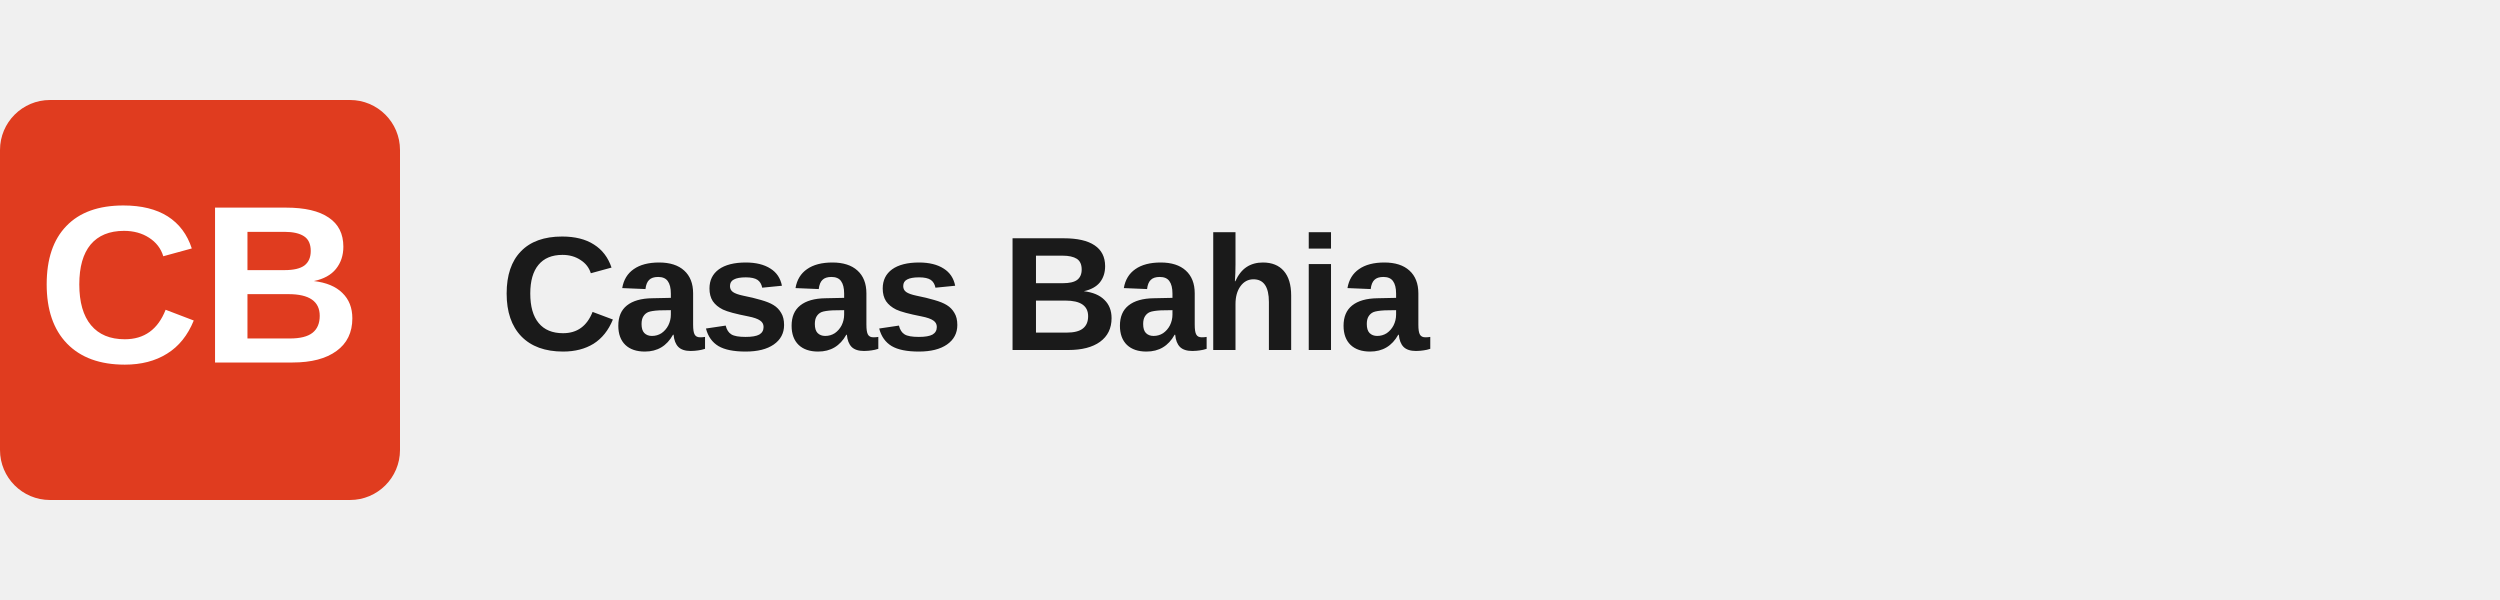
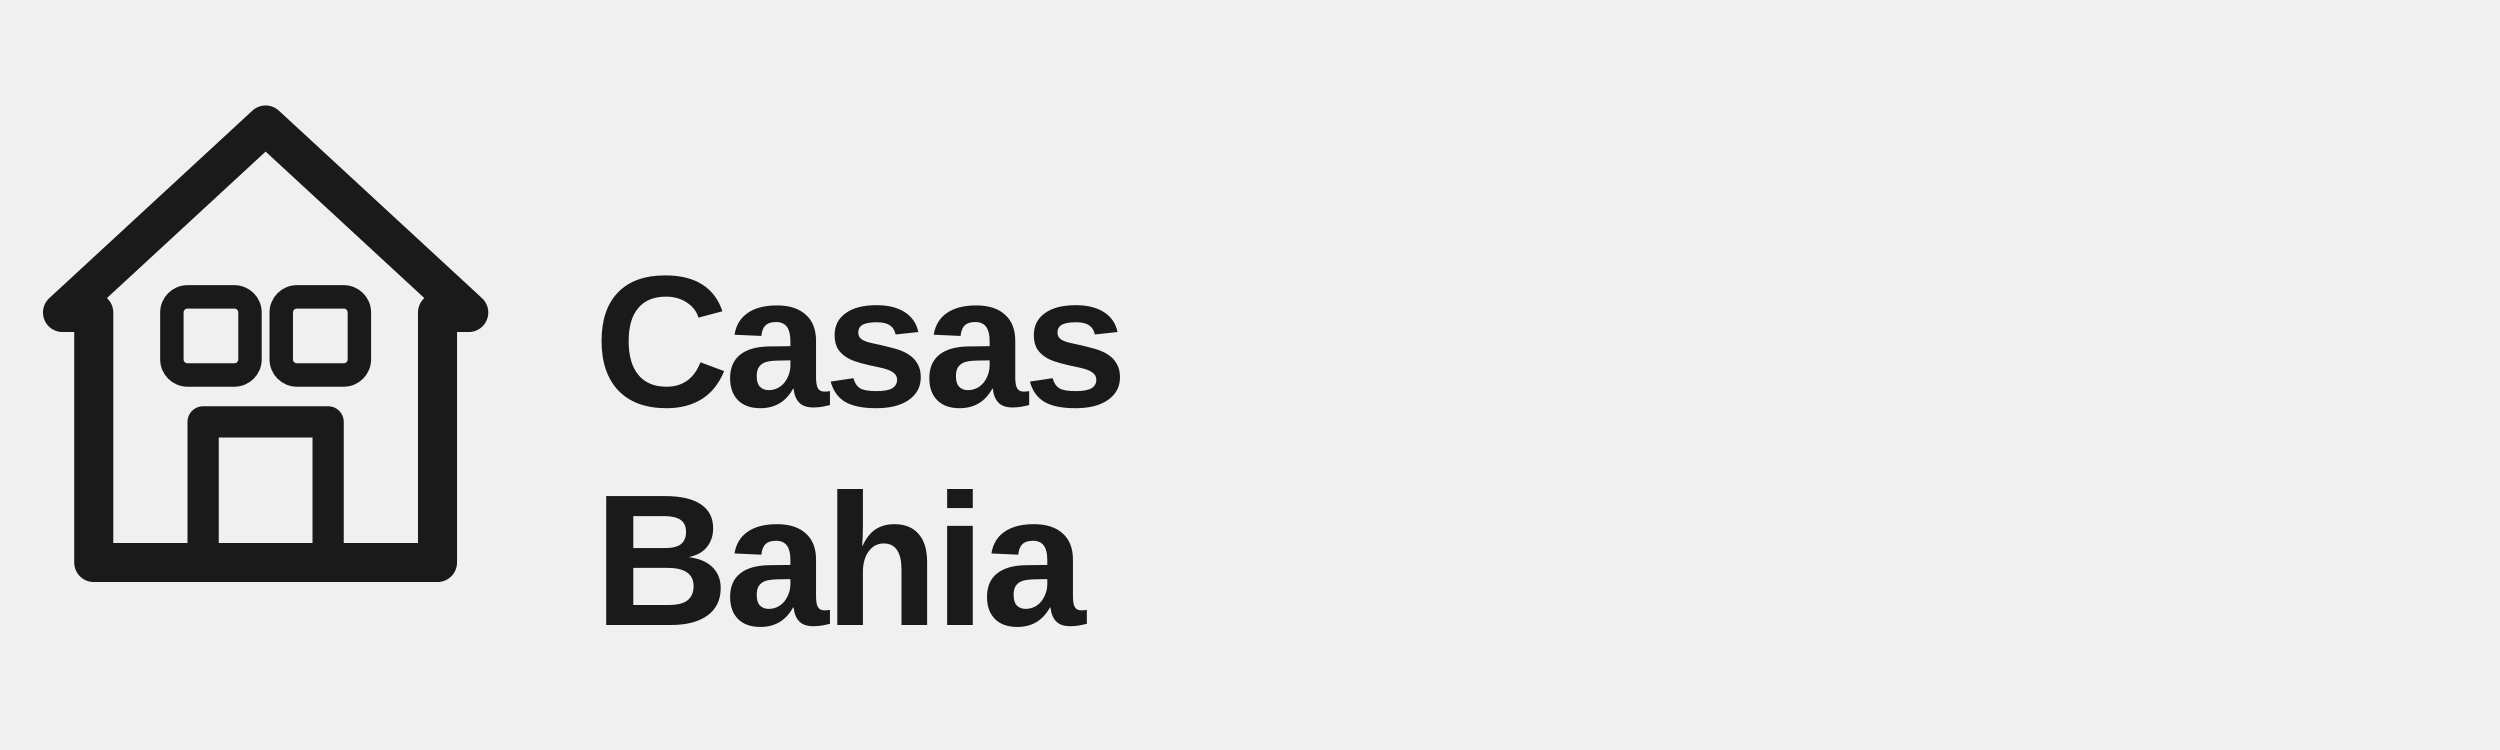
- <svg xmlns="http://www.w3.org/2000/svg" viewBox="0 0 200 48" fill="none">
-   <rect x="0" y="8" width="32" height="32" rx="4" fill="#e03c1f" />
-   <text x="16" y="29" font-family="Arial, sans-serif" font-size="18" font-weight="900" fill="white" text-anchor="middle">CB</text>
-   <text x="40" y="28" font-family="Arial, sans-serif" font-size="13" font-weight="700" fill="#1a1a1a" letter-spacing="-0.3">Casas Bahia</text>
+ <svg xmlns="http://www.w3.org/2000/svg" viewBox="0 0 160 48" fill="none">
+   <path d="M17 8 L4 20 L6 20 L6 36 L28 36 L28 20 L30 20 Z" stroke="#1a1a1a" stroke-width="2.5" stroke-linejoin="round" fill="none" />
+   <path d="M13 36 L13 27 L21 27 L21 36" stroke="#1a1a1a" stroke-width="2" stroke-linejoin="round" fill="none" />
+   <rect x="11" y="19" width="5" height="5" rx="1" stroke="#1a1a1a" stroke-width="1.5" fill="none" />
+   <rect x="18" y="19" width="5" height="5" rx="1" stroke="#1a1a1a" stroke-width="1.5" fill="none" />
+   <text x="38" y="26" font-family="Arial, Helvetica, sans-serif" font-size="12" font-weight="700" fill="#1a1a1a" letter-spacing="-0.3">Casas</text>
+   <text x="38" y="40" font-family="Arial, Helvetica, sans-serif" font-size="12" font-weight="700" fill="#1a1a1a" letter-spacing="-0.3">Bahia</text>
</svg>
